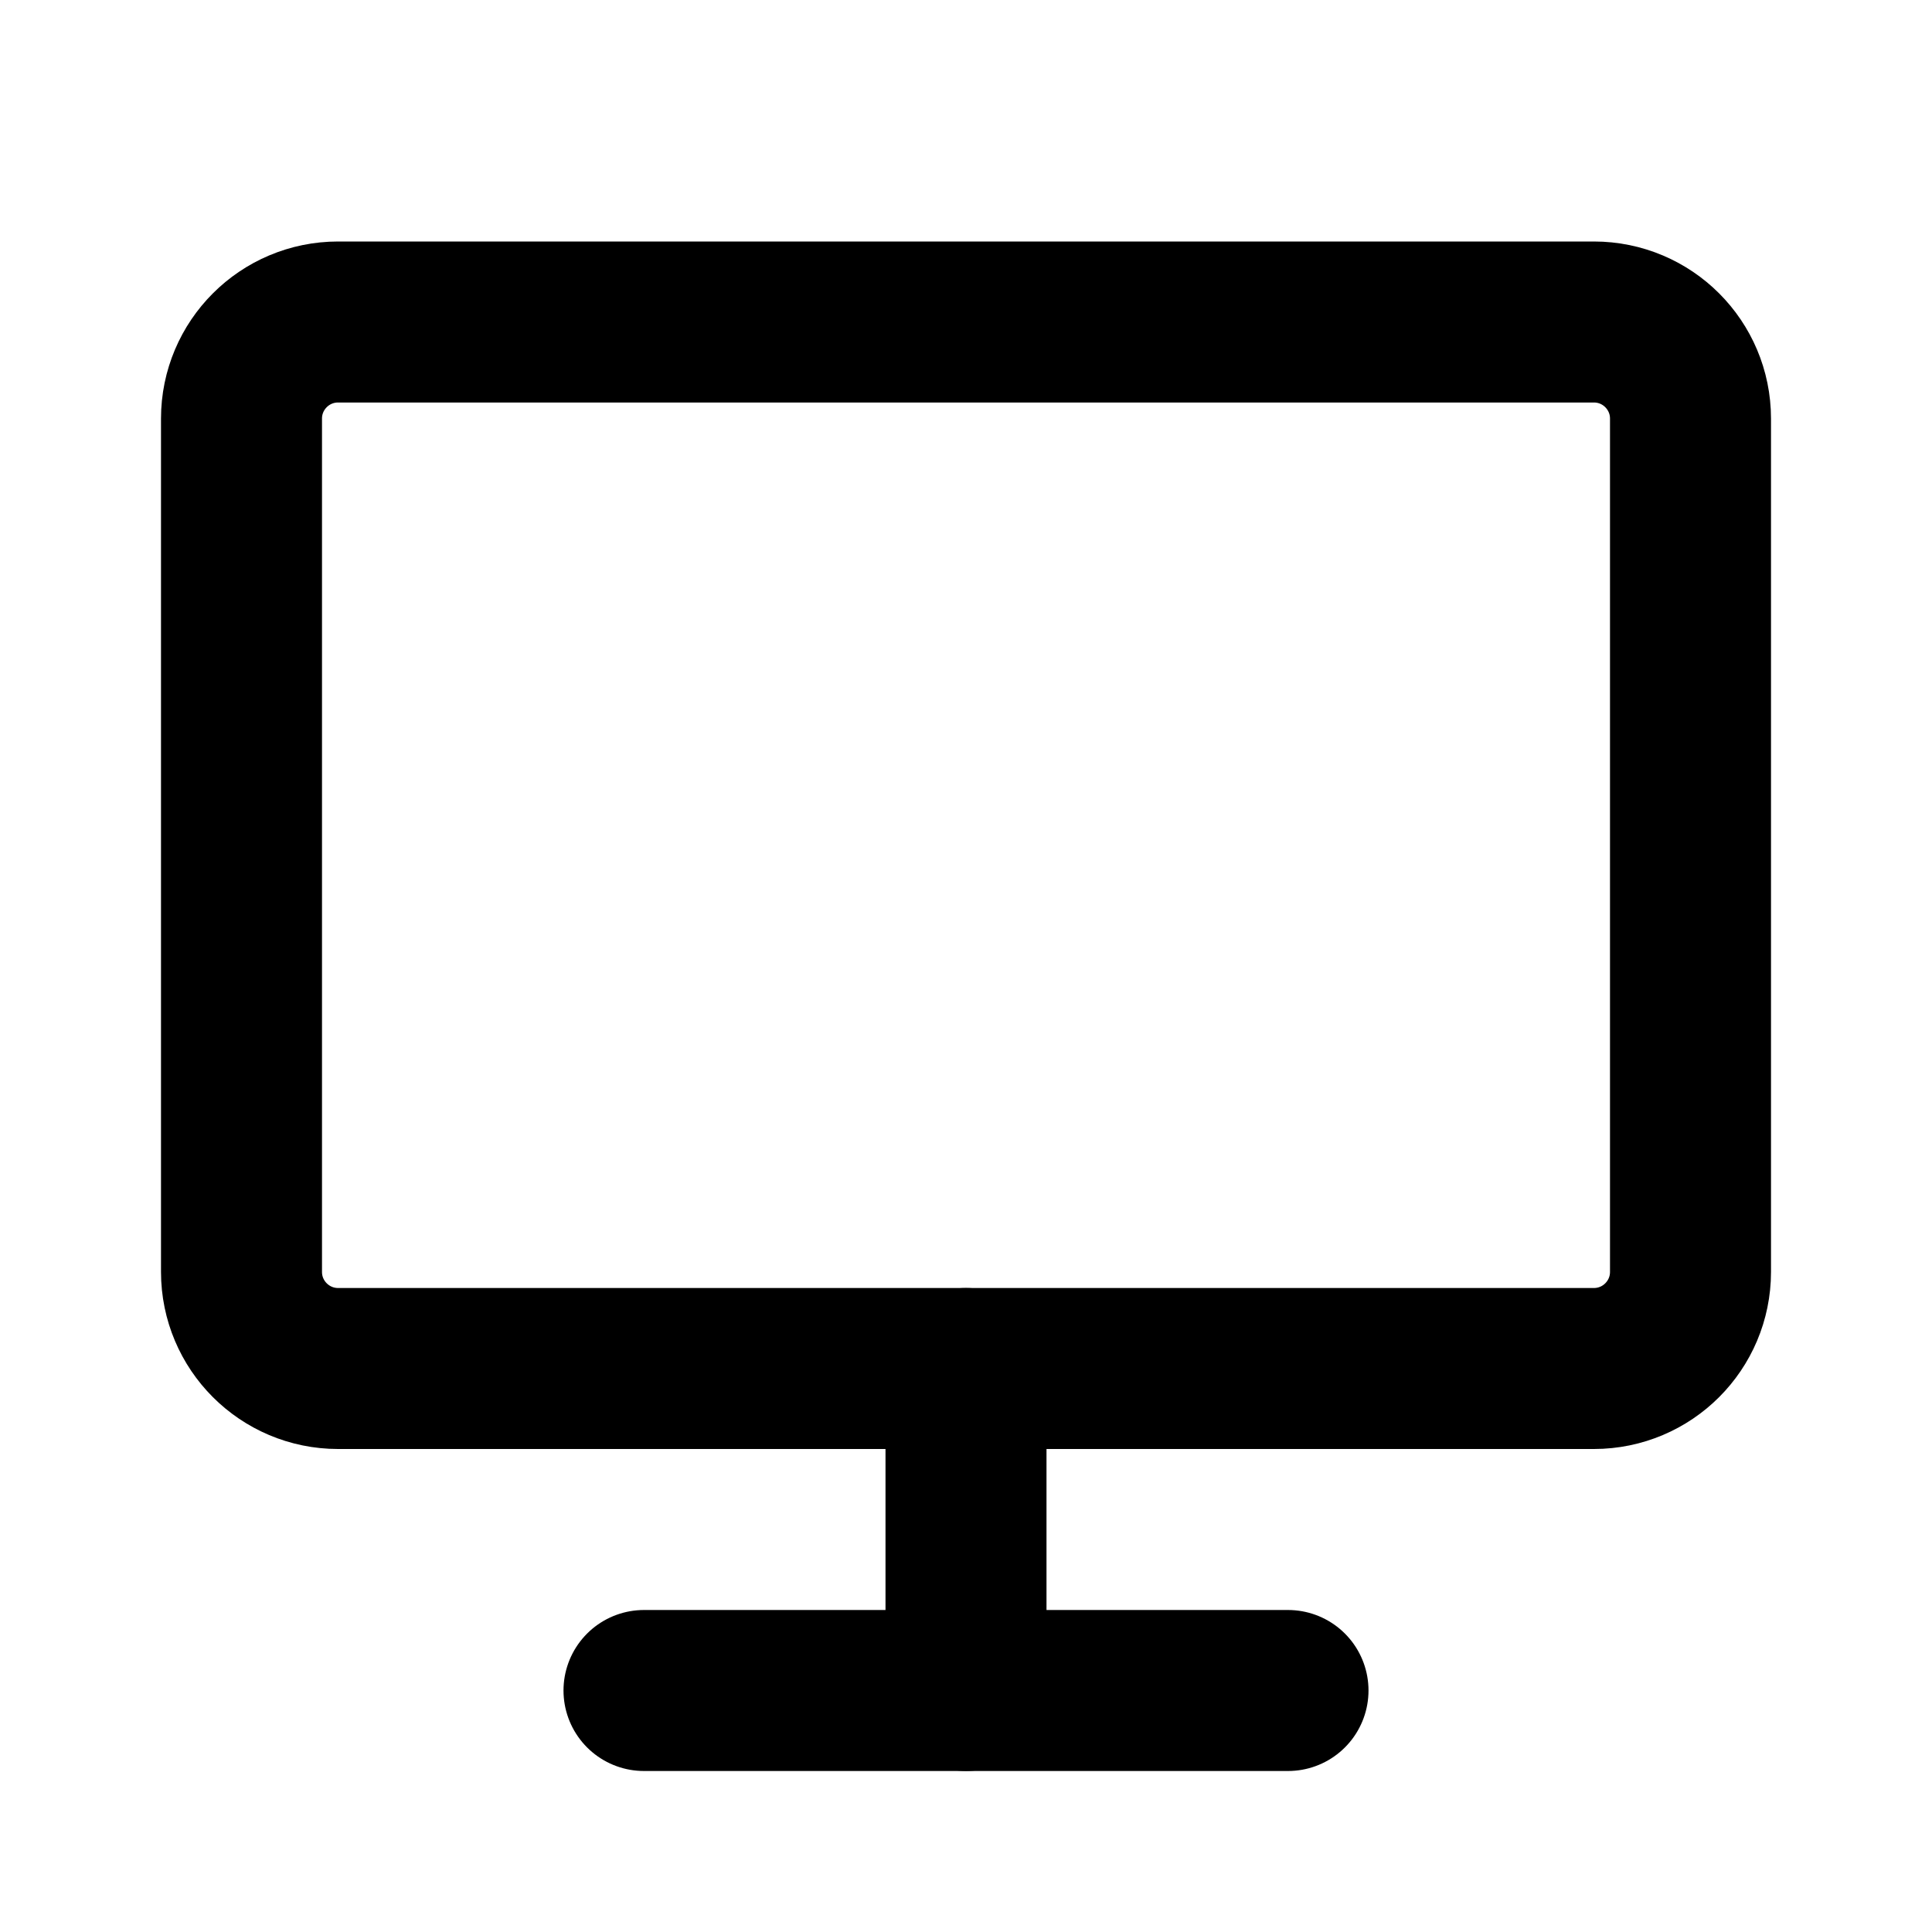
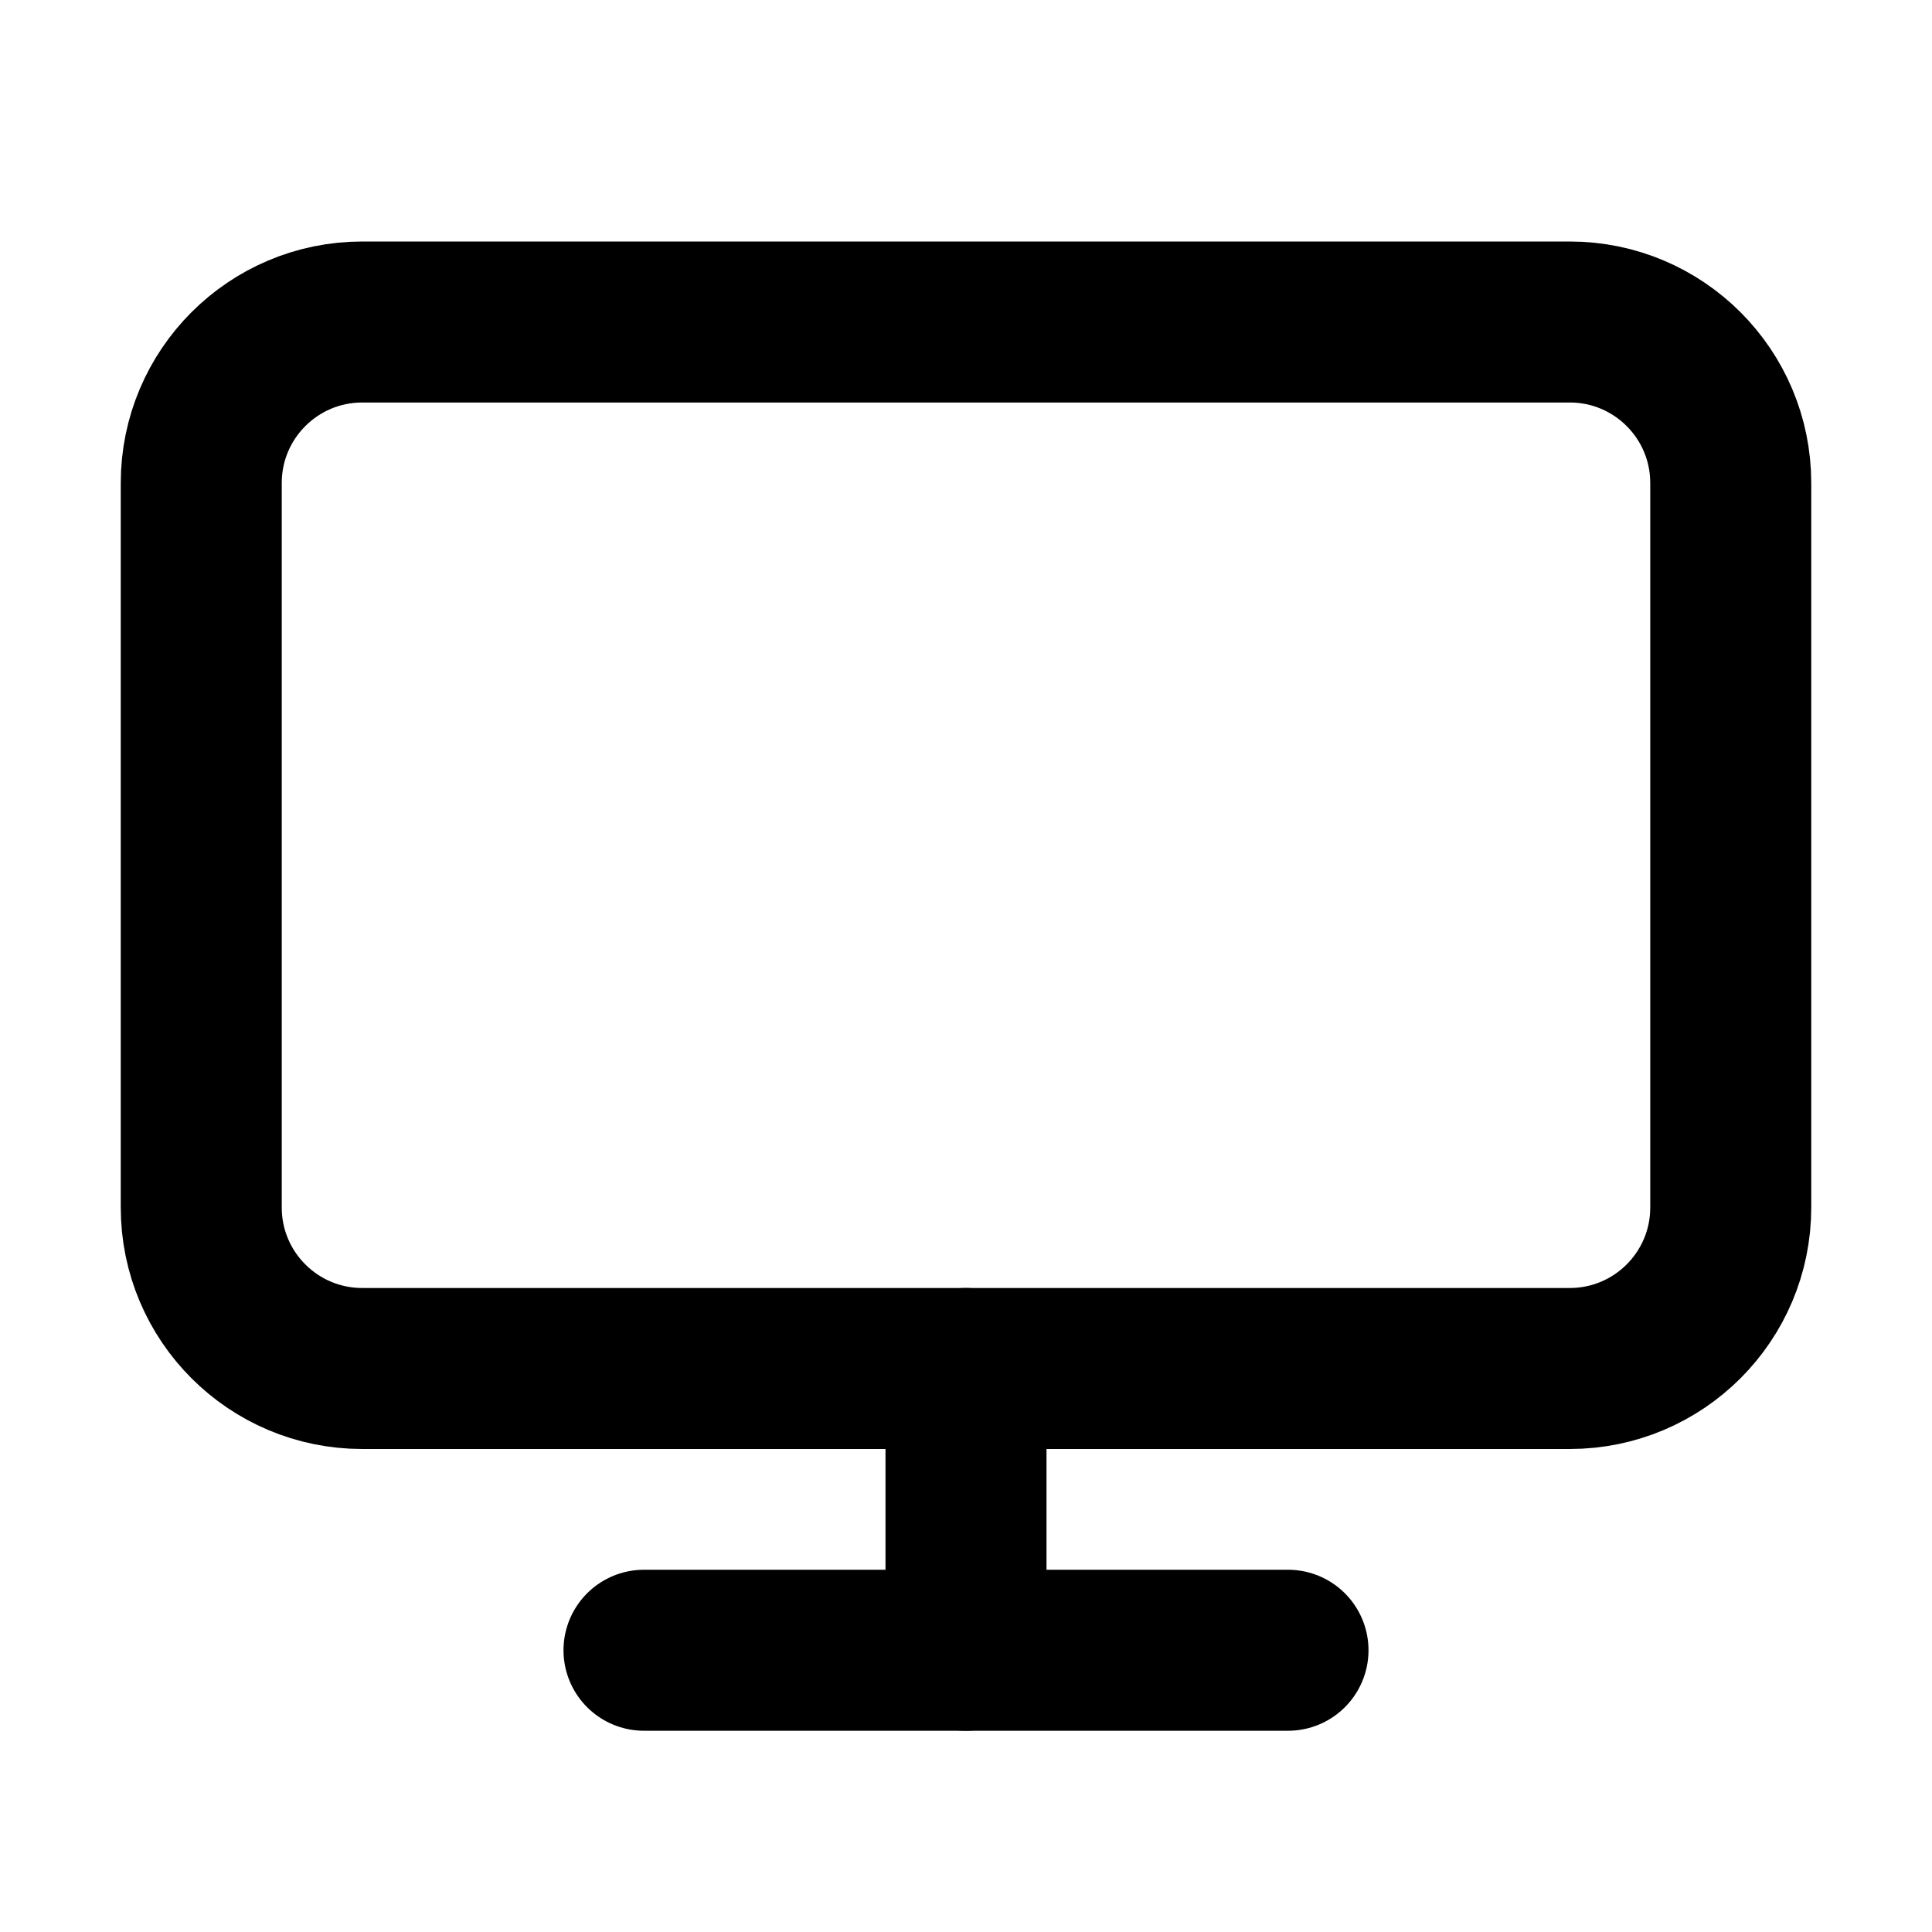
<svg xmlns="http://www.w3.org/2000/svg" viewBox="0 0 24 24" fill="none">
  <g stroke="currentColor" stroke-width="2" stroke-linecap="round" stroke-linejoin="round">
-     <rect x="3" y="4" width="18" height="13" rx="1.2" />
-     <path d="M12 17v4" />
-     <path d="M8 21h8" />
+     <rect x="2.5" y="4" width="19" height="13" rx="2" />
+     <path d="M12 17v3.5" />
+     <path d="M8 20.5h8" />
  </g>
</svg>
